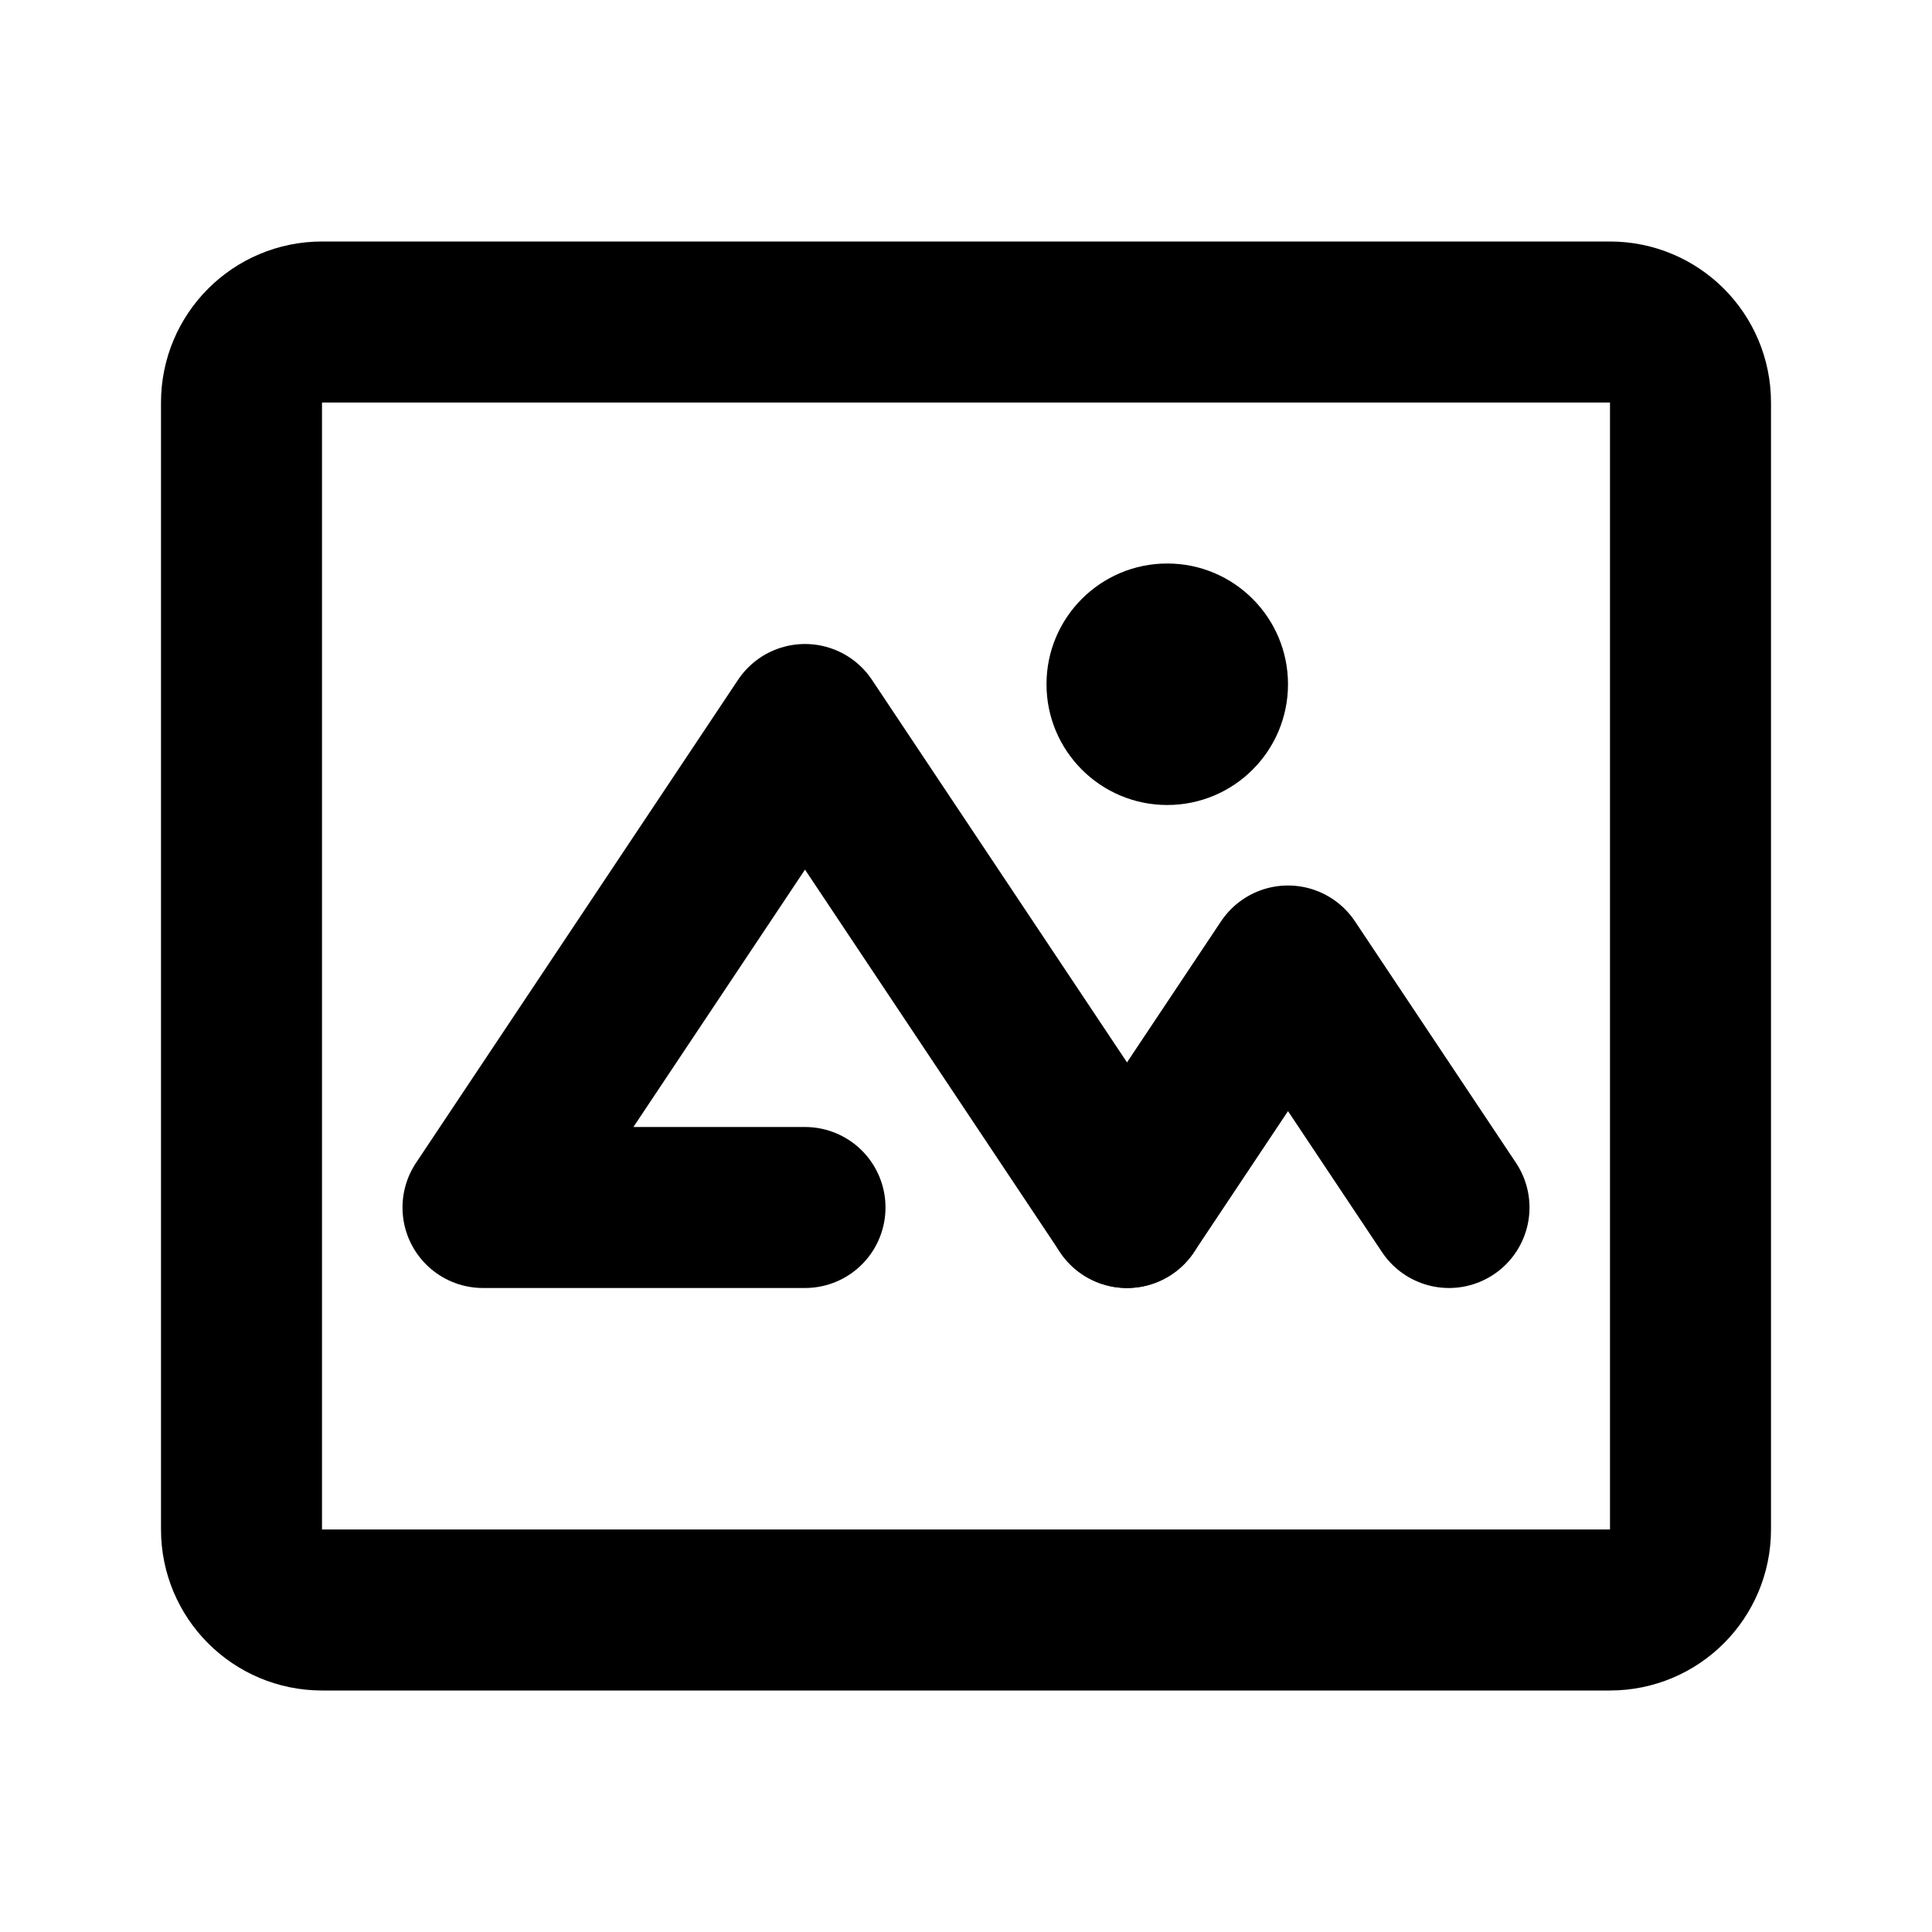
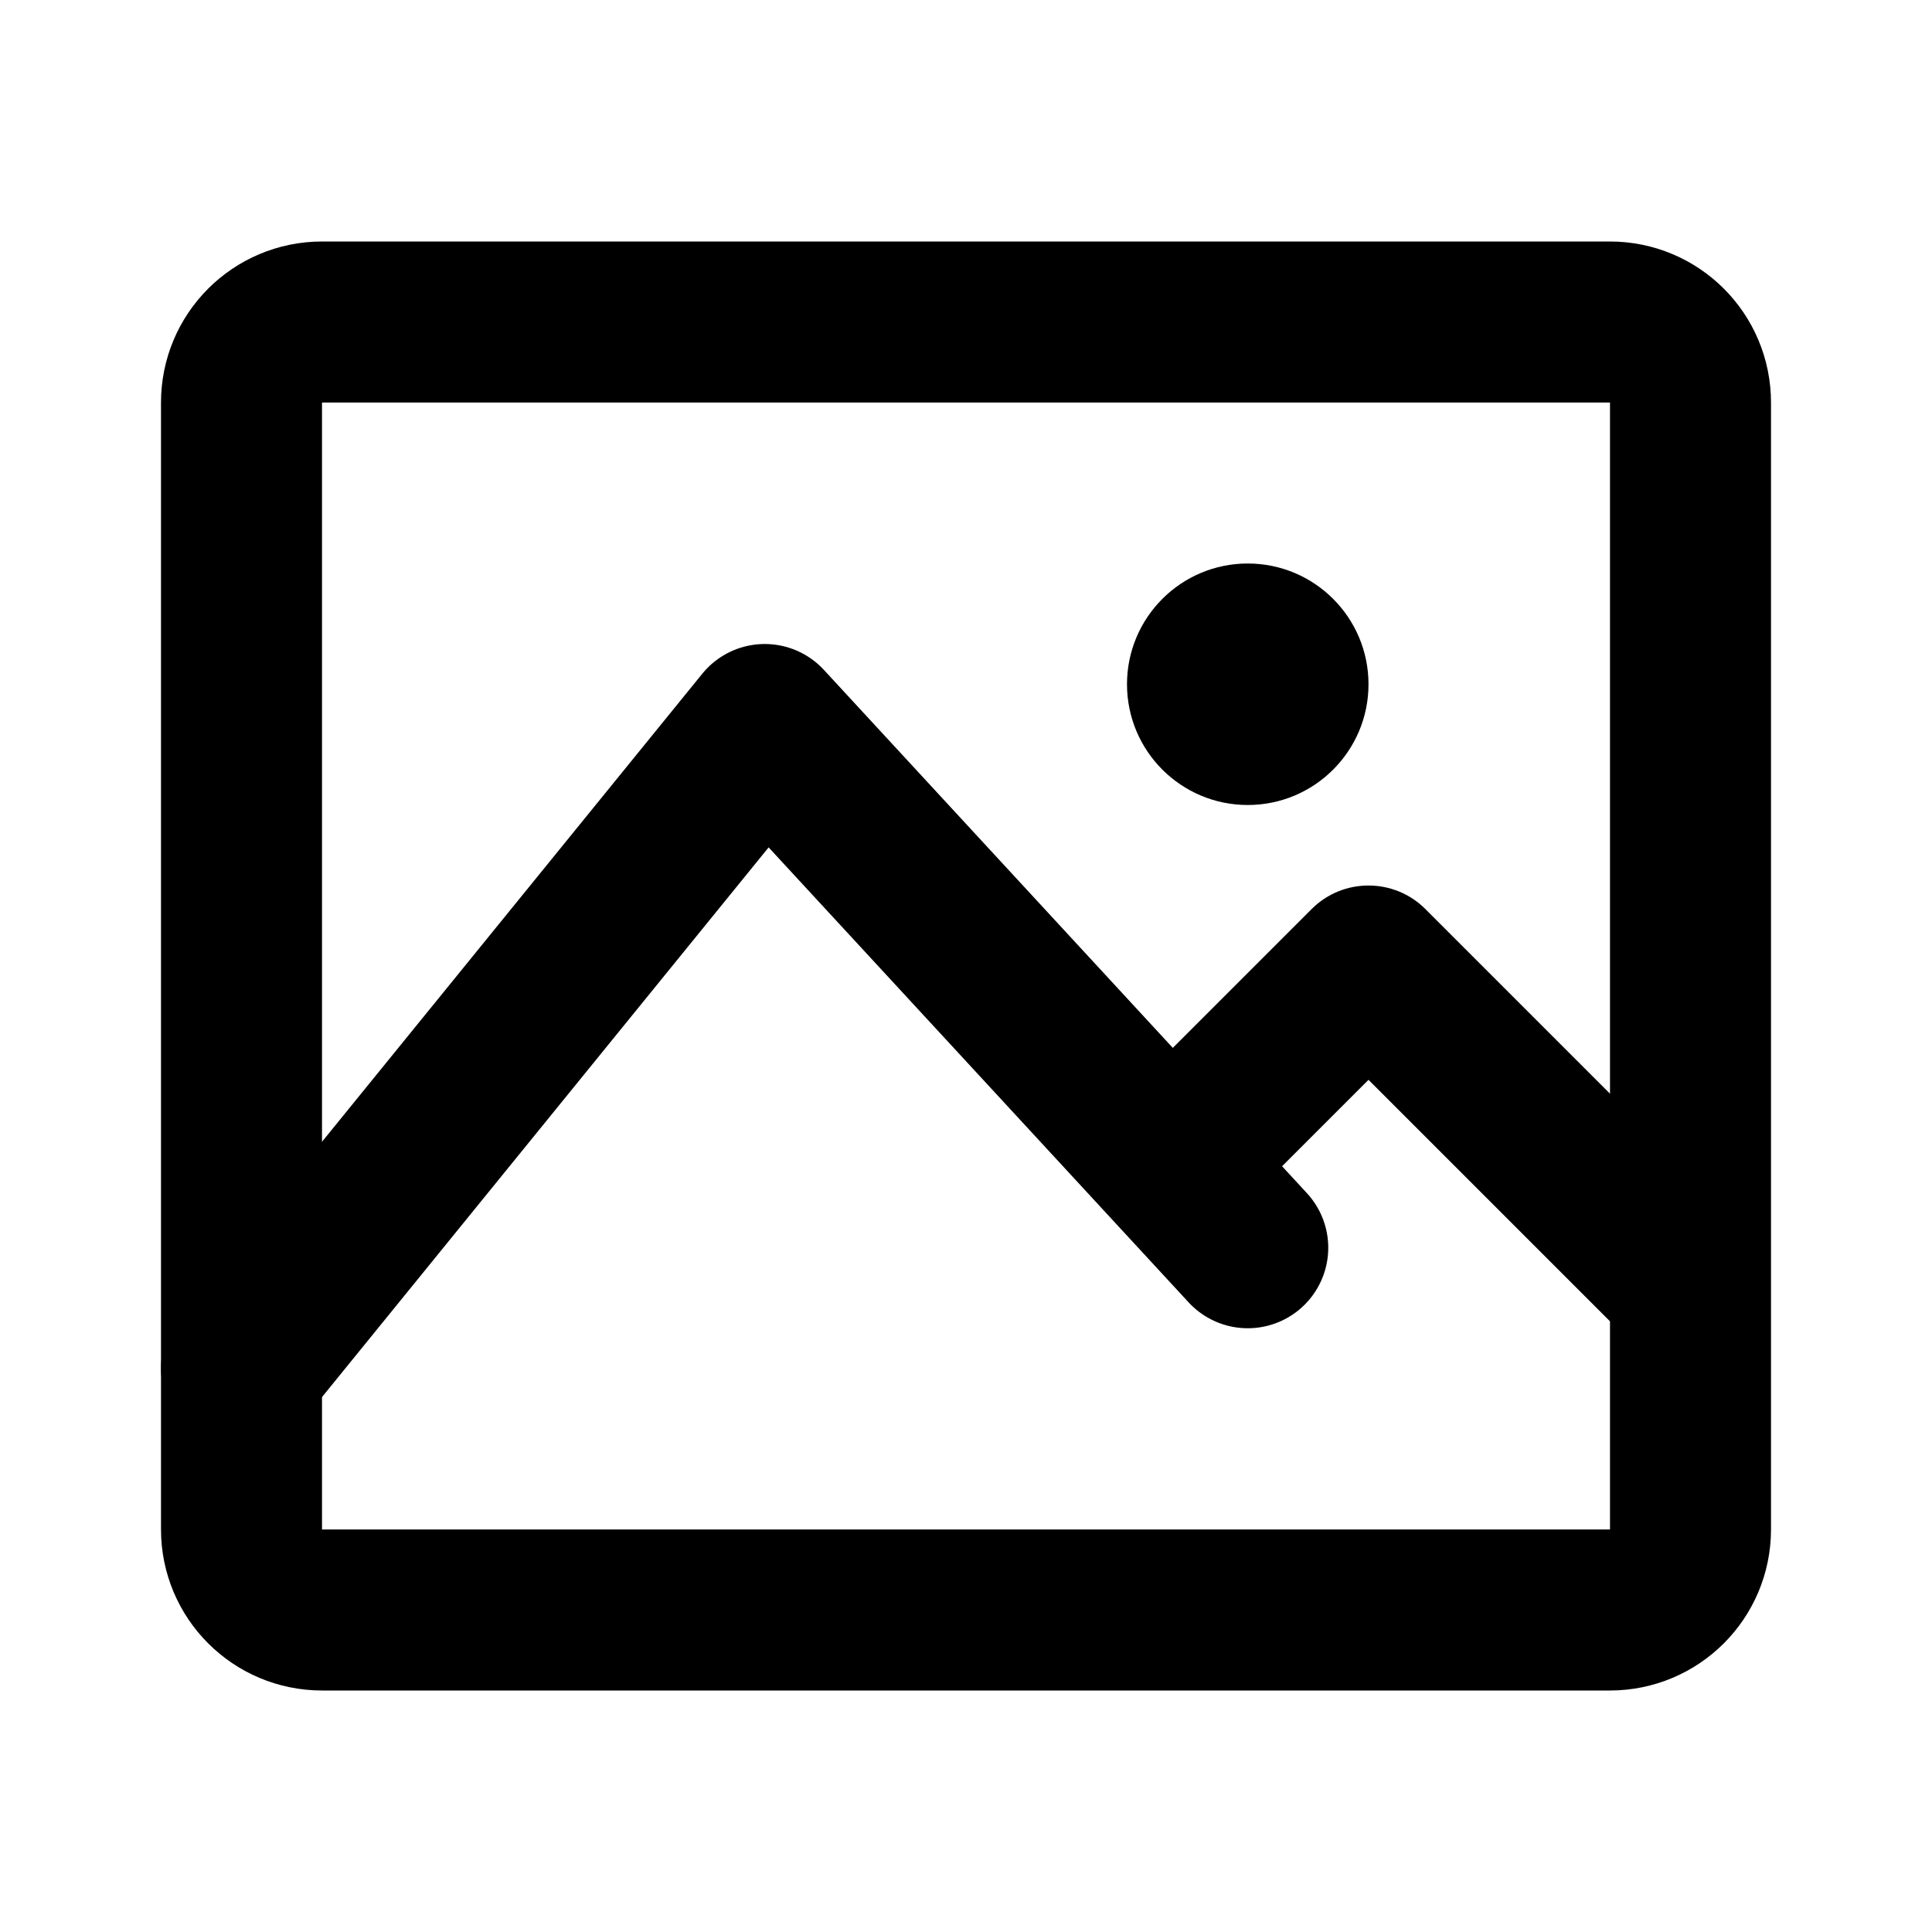
- <svg xmlns="http://www.w3.org/2000/svg" fill="none" stroke="currentColor" viewBox="0 0 24 24">
-   <path stroke-width="2" d="M21 19V5a1 1 0 00-1-1H4a1 1 0 00-1 1v14a1 1 0 001 1h16a1 1 0 001-1z" />
-   <circle cx="14.5" cy="8.5" r="1.5" fill="currentColor" stroke="none" />
-   <path stroke-linecap="round" stroke-linejoin="round" stroke-width="2" d="M14 15l-4-6-4 6h4" />
-   <path stroke-linecap="round" stroke-linejoin="round" stroke-width="2" d="M18 15l-2-3-2 3" />
+ <svg xmlns="http://www.w3.org/2000/svg" fill="none" viewBox="0 0 24 24">
+   <path stroke="currentColor" stroke-width="2" d="M21 19V5a1 1 0 00-1-1H4a1 1 0 00-1 1v14a1 1 0 001 1h16a1 1 0 001-1z" />
+   <circle cx="15.5" cy="8.5" r="1.5" fill="currentColor" />
+   <path stroke="currentColor" stroke-linecap="round" stroke-linejoin="round" stroke-width="2" d="M15.5 15.5L9.5 9 3 17" />
+   <path fill="currentColor" d="M17 12l.707-.707a1 1 0 00-1.414 0L17 12zm3.293 4.707a1 1 0 001.414-1.414l-1.414 1.414zm-4-4l4 4 1.414-1.414-4-4-1.414 1.414zm-1.086 2.5l2.5-2.5-1.414-1.414-2.5 2.5 1.414 1.414z" />
</svg>
